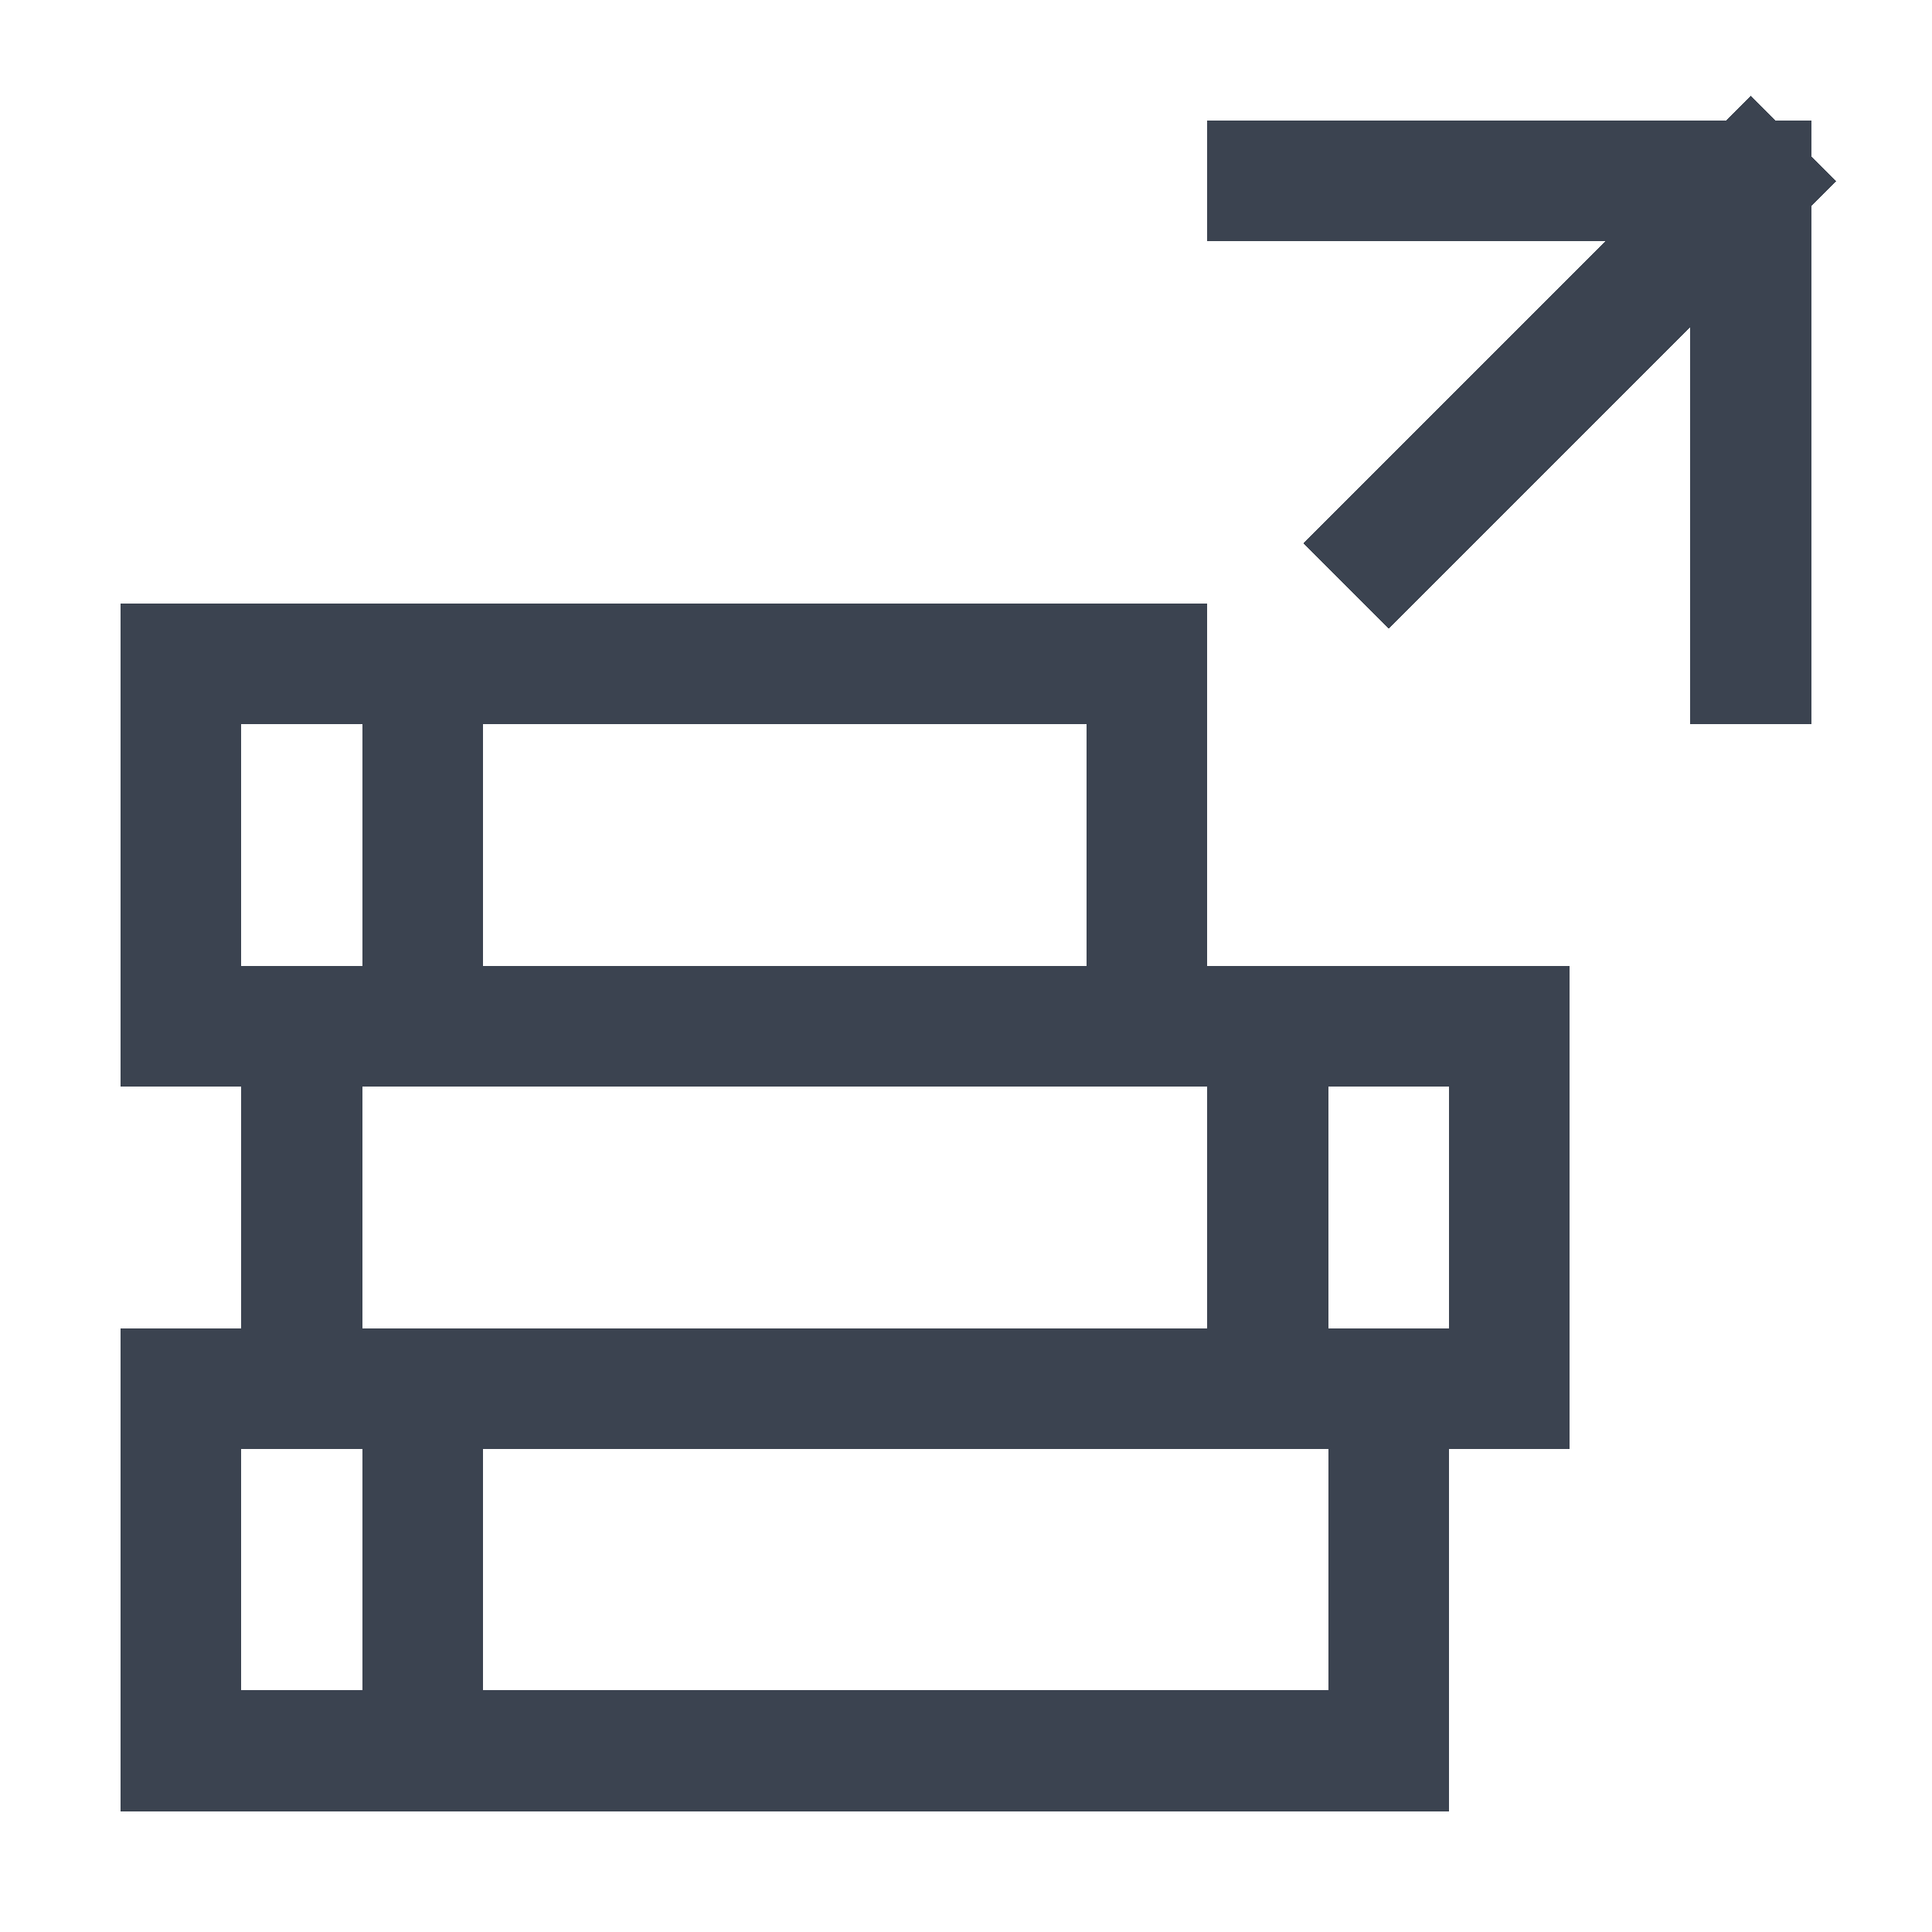
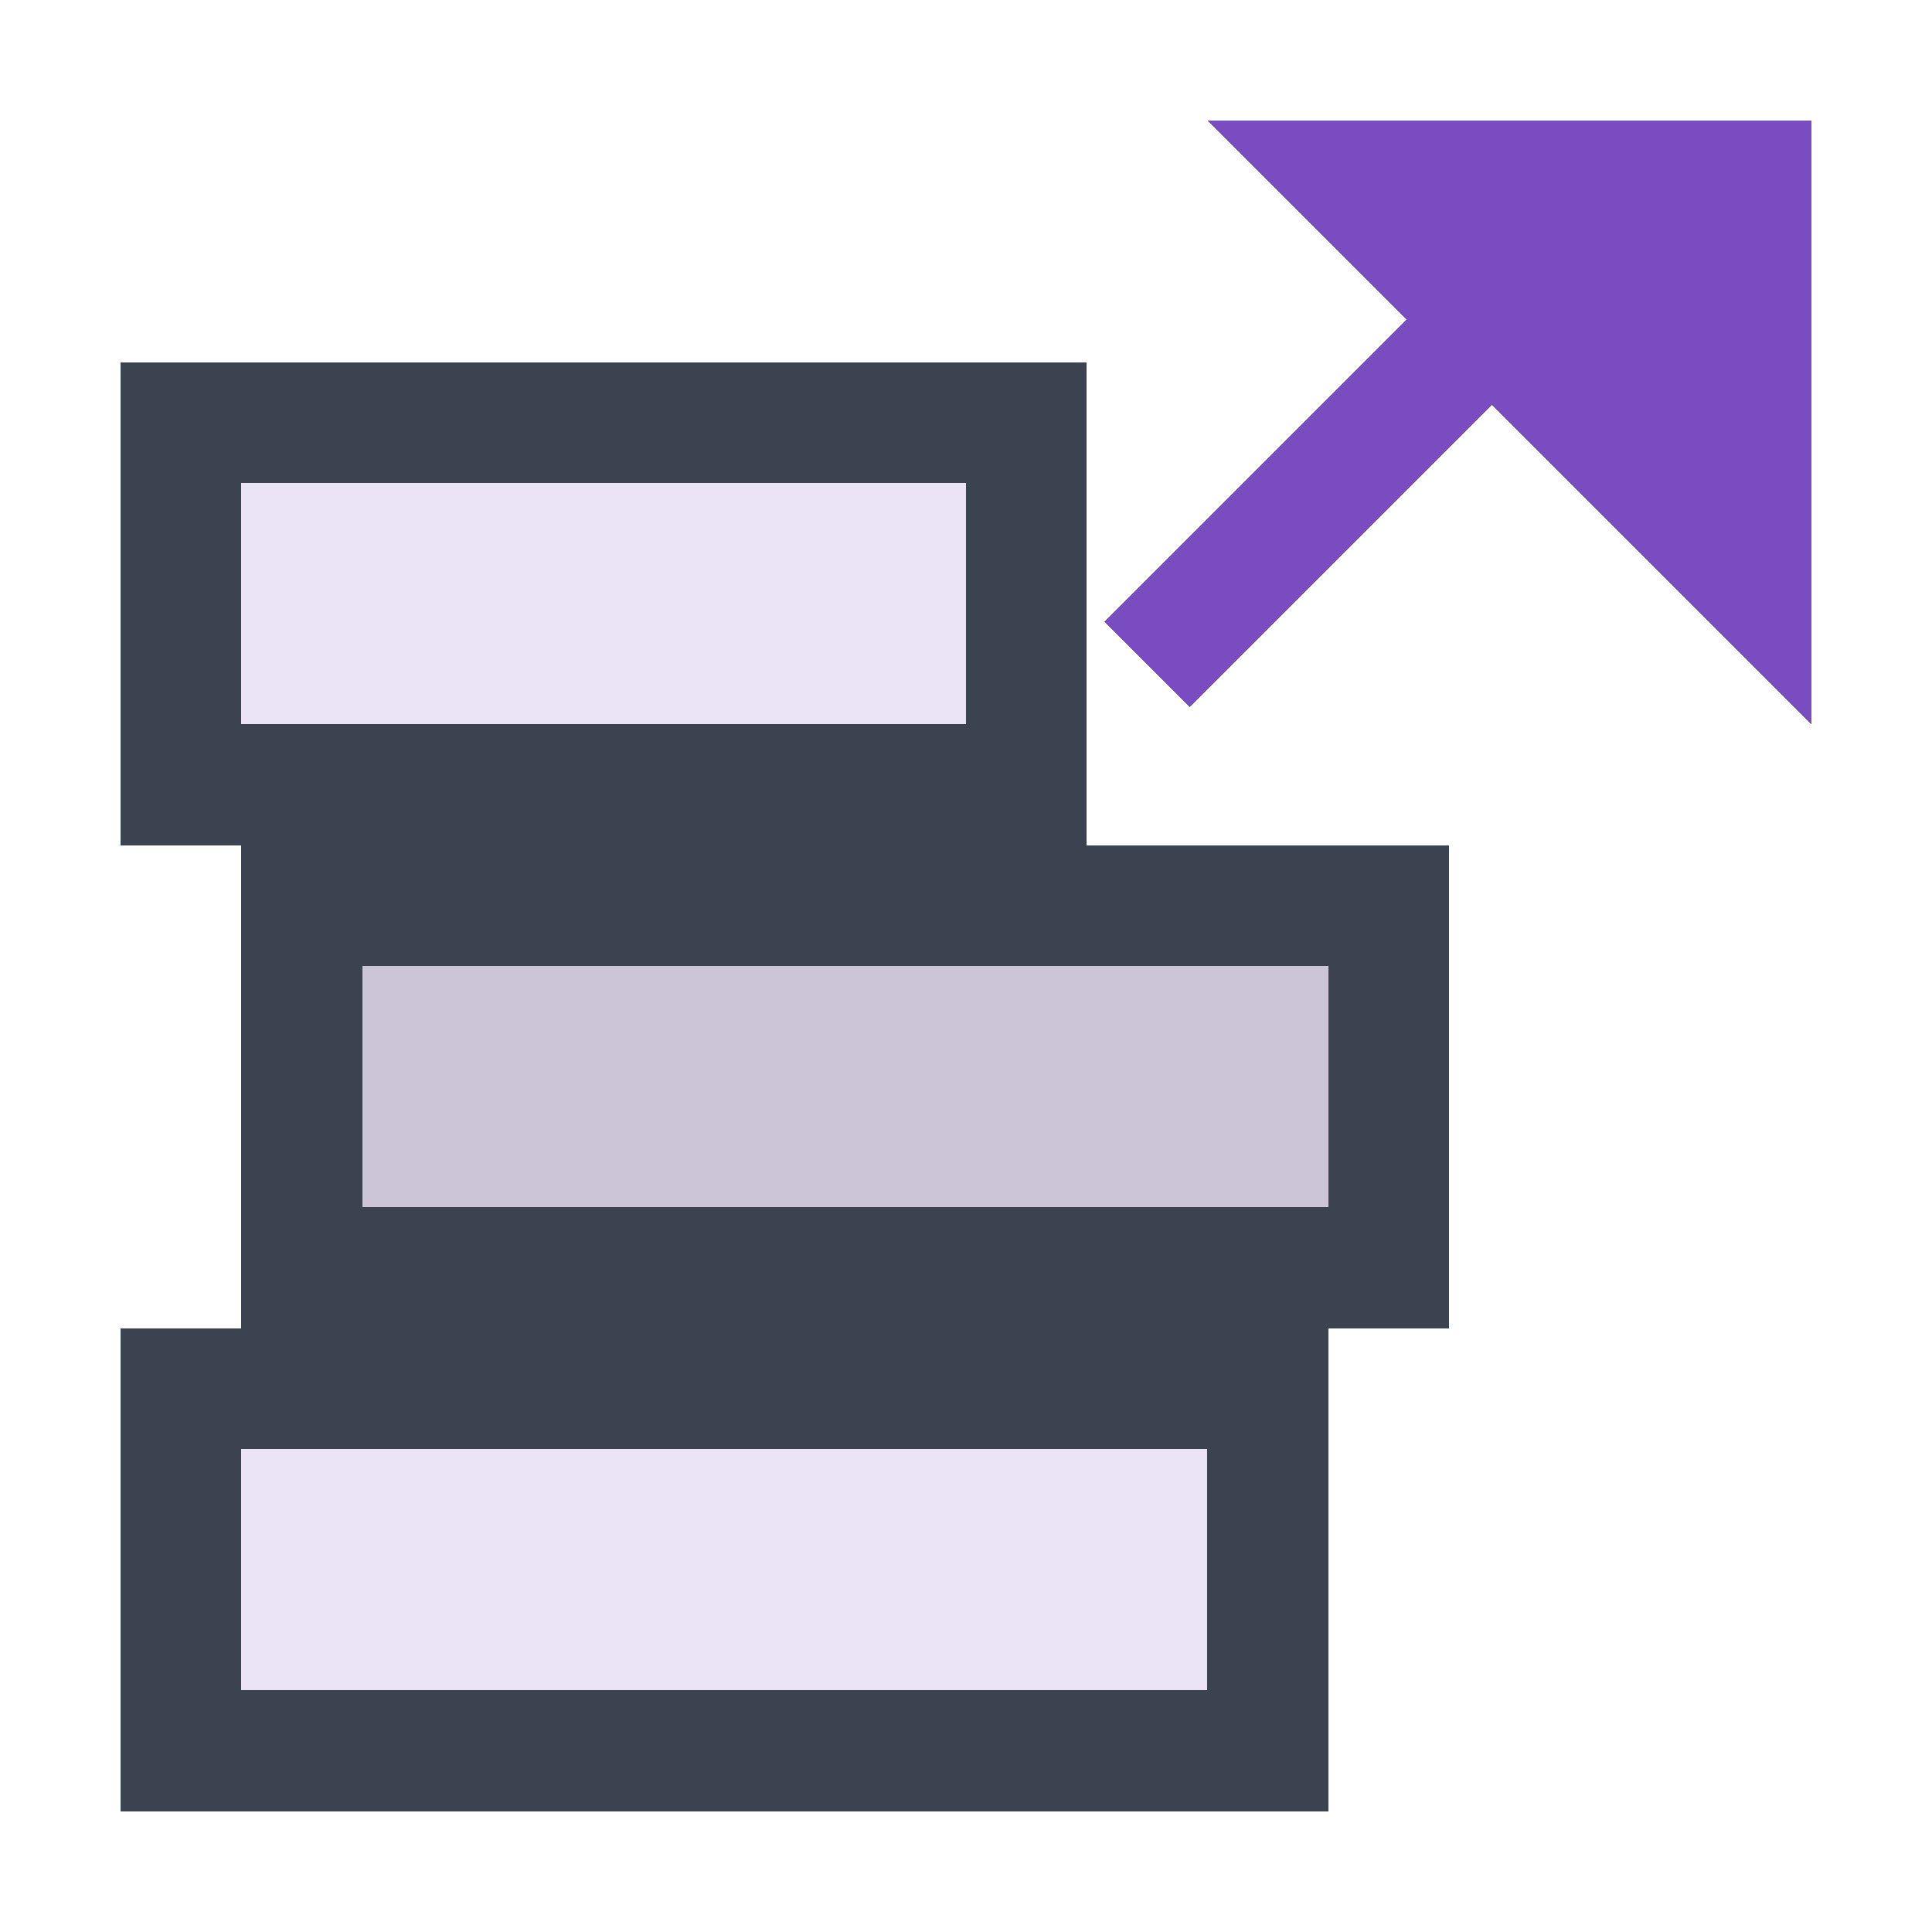
- <svg xmlns="http://www.w3.org/2000/svg" width="16" height="16" viewBox="0 0 16 16" fill="none" stroke="#3B4350" stroke-width="1" stroke-linecap="square" stroke-linejoin="miter" shape-rendering="crispEdges">
-   <rect x="1.5" y="11.5" width="10" height="3" />
-   <line x1="3.5" y1="12.5" x2="3.5" y2="13.5" />
-   <rect x="2.5" y="8.5" width="10" height="3" />
-   <line x1="10.5" y1="9.5" x2="10.5" y2="10.5" />
-   <rect x="1.5" y="5.5" width="8" height="3" />
-   <line x1="3.5" y1="6.5" x2="3.5" y2="7.5" />
-   <polyline points="10.5,1.5 14.5,1.5 14.5,5.5" />
-   <line x1="14.5" y1="1.5" x2="11.5" y2="4.5" />
+ <svg xmlns="http://www.w3.org/2000/svg" width="16" height="16" viewBox="0 0 16 16" shape-rendering="crispEdges">
+   <rect x="1.5" y="11.5" width="9" height="3" fill="#EAE2F5" stroke="#3B4350" stroke-width="1" />
+   <rect x="2.5" y="7.5" width="9" height="3" fill="#CBC5D7" stroke="#3B4350" stroke-width="1" />
+   <rect x="1.5" y="3.5" width="7" height="3" fill="#EAE2F5" stroke="#3B4350" stroke-width="1" />
+   <path d="M9.5 5.5L12.5 2.5" fill="none" stroke="#7A4CC2" stroke-width="1" />
+   <path d="M15 1V6L10 1Z" fill="#7A4CC2" />
</svg>
